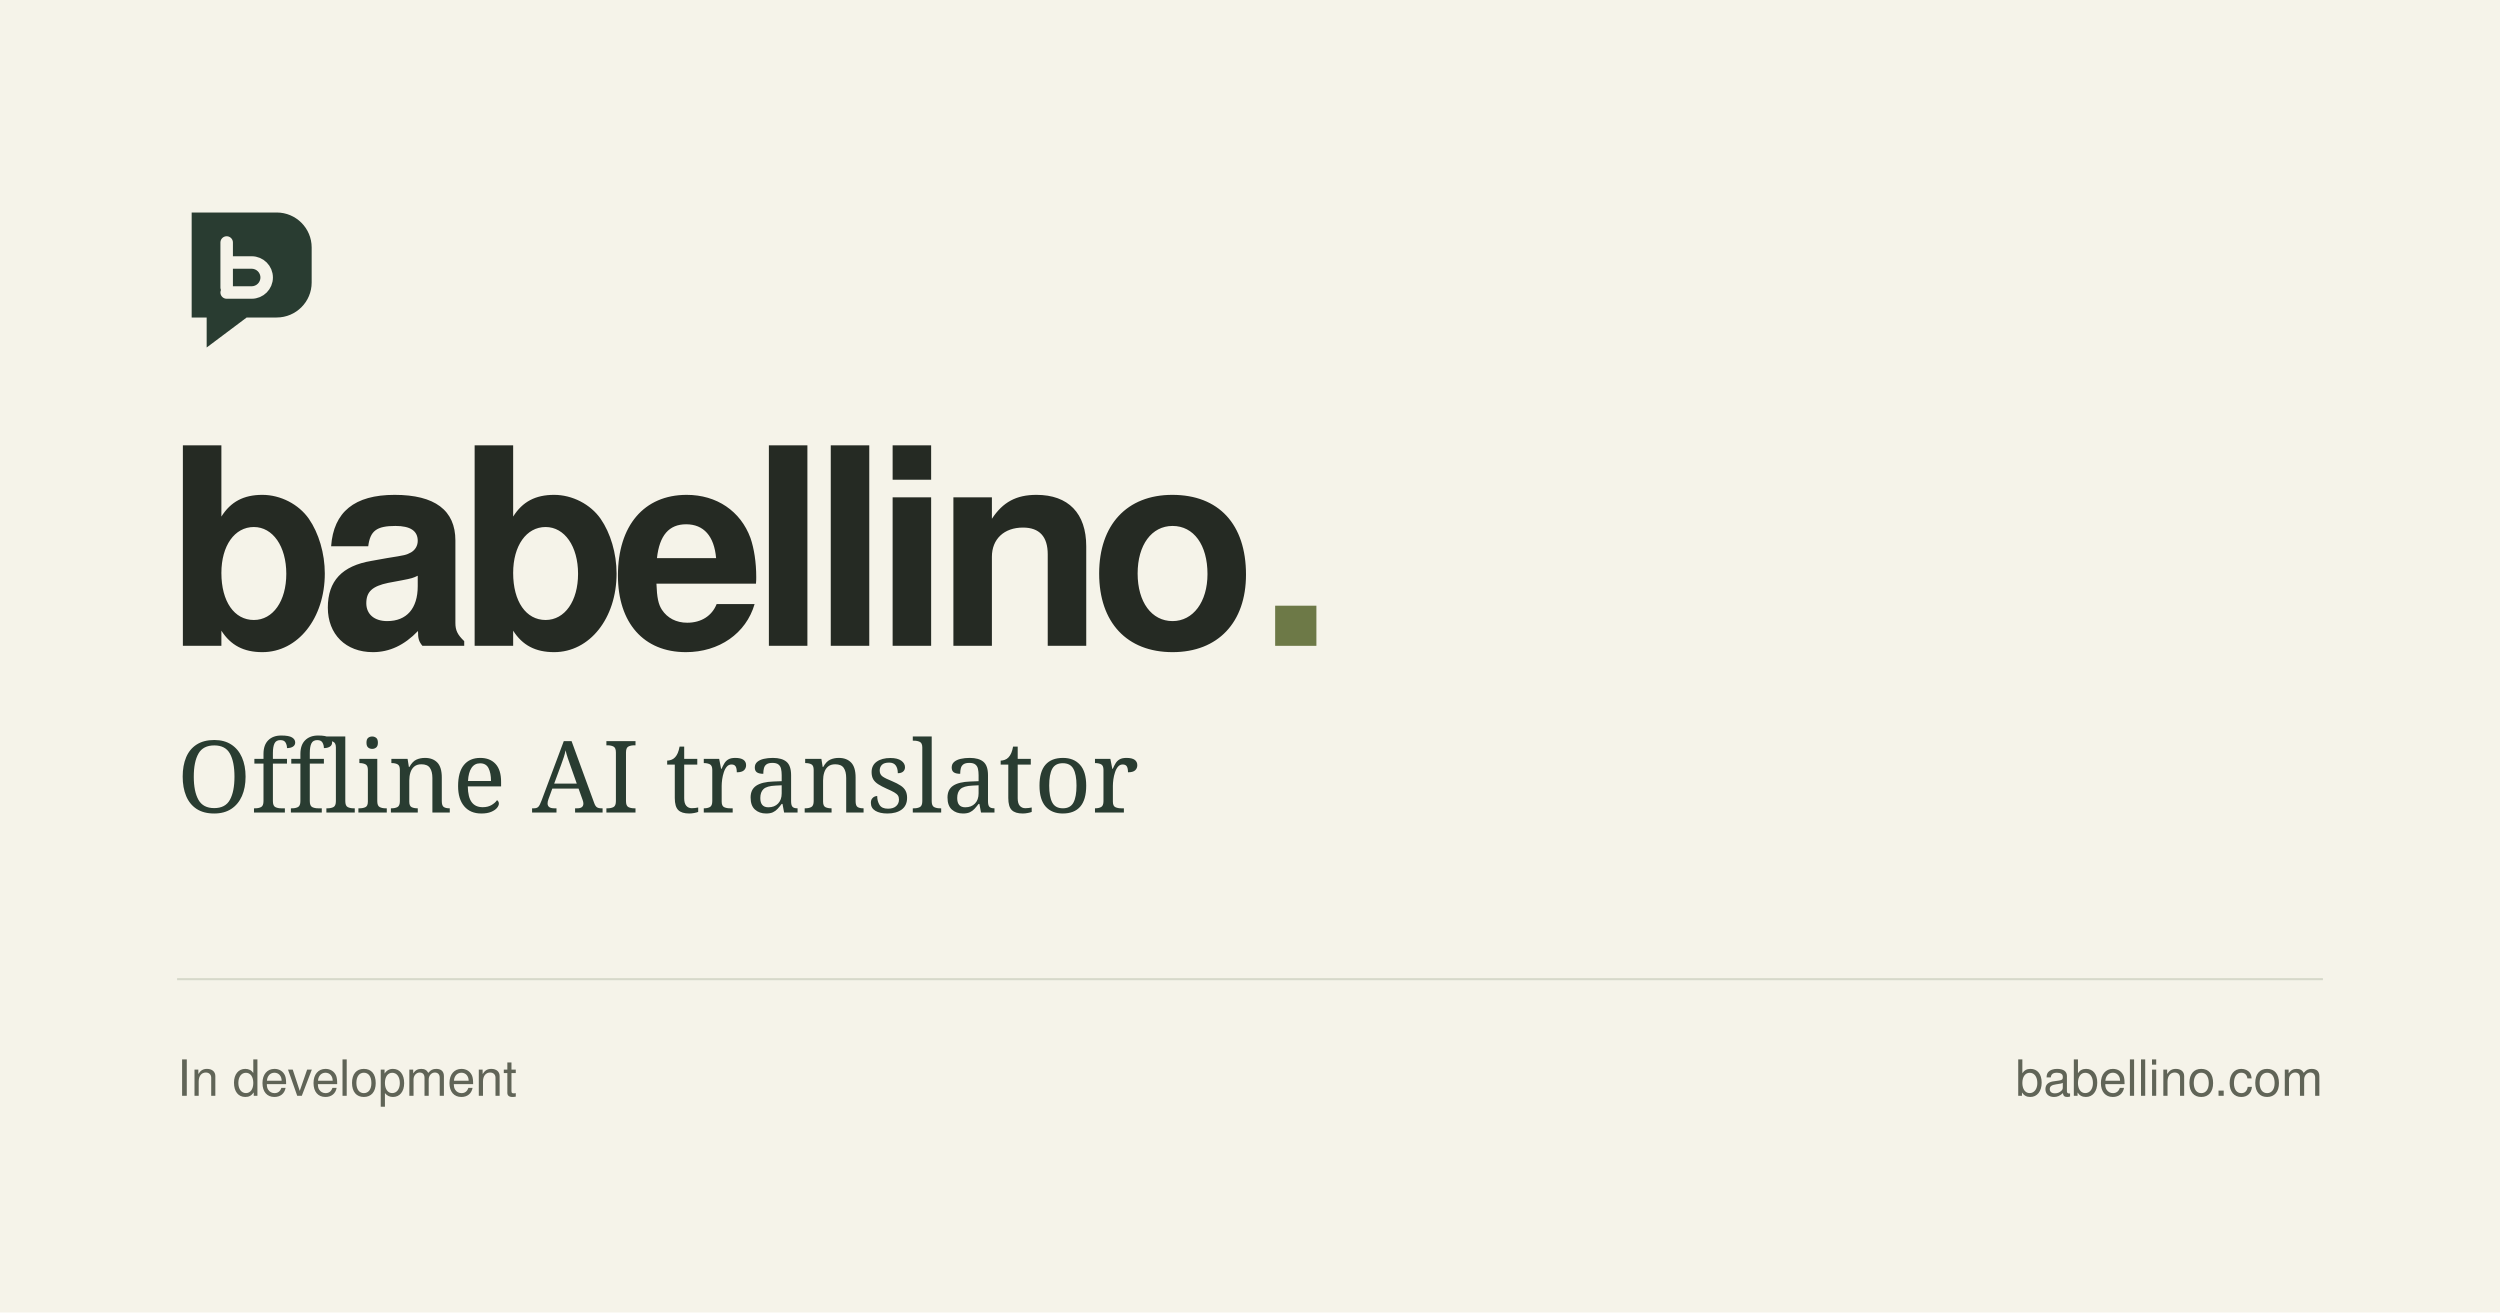
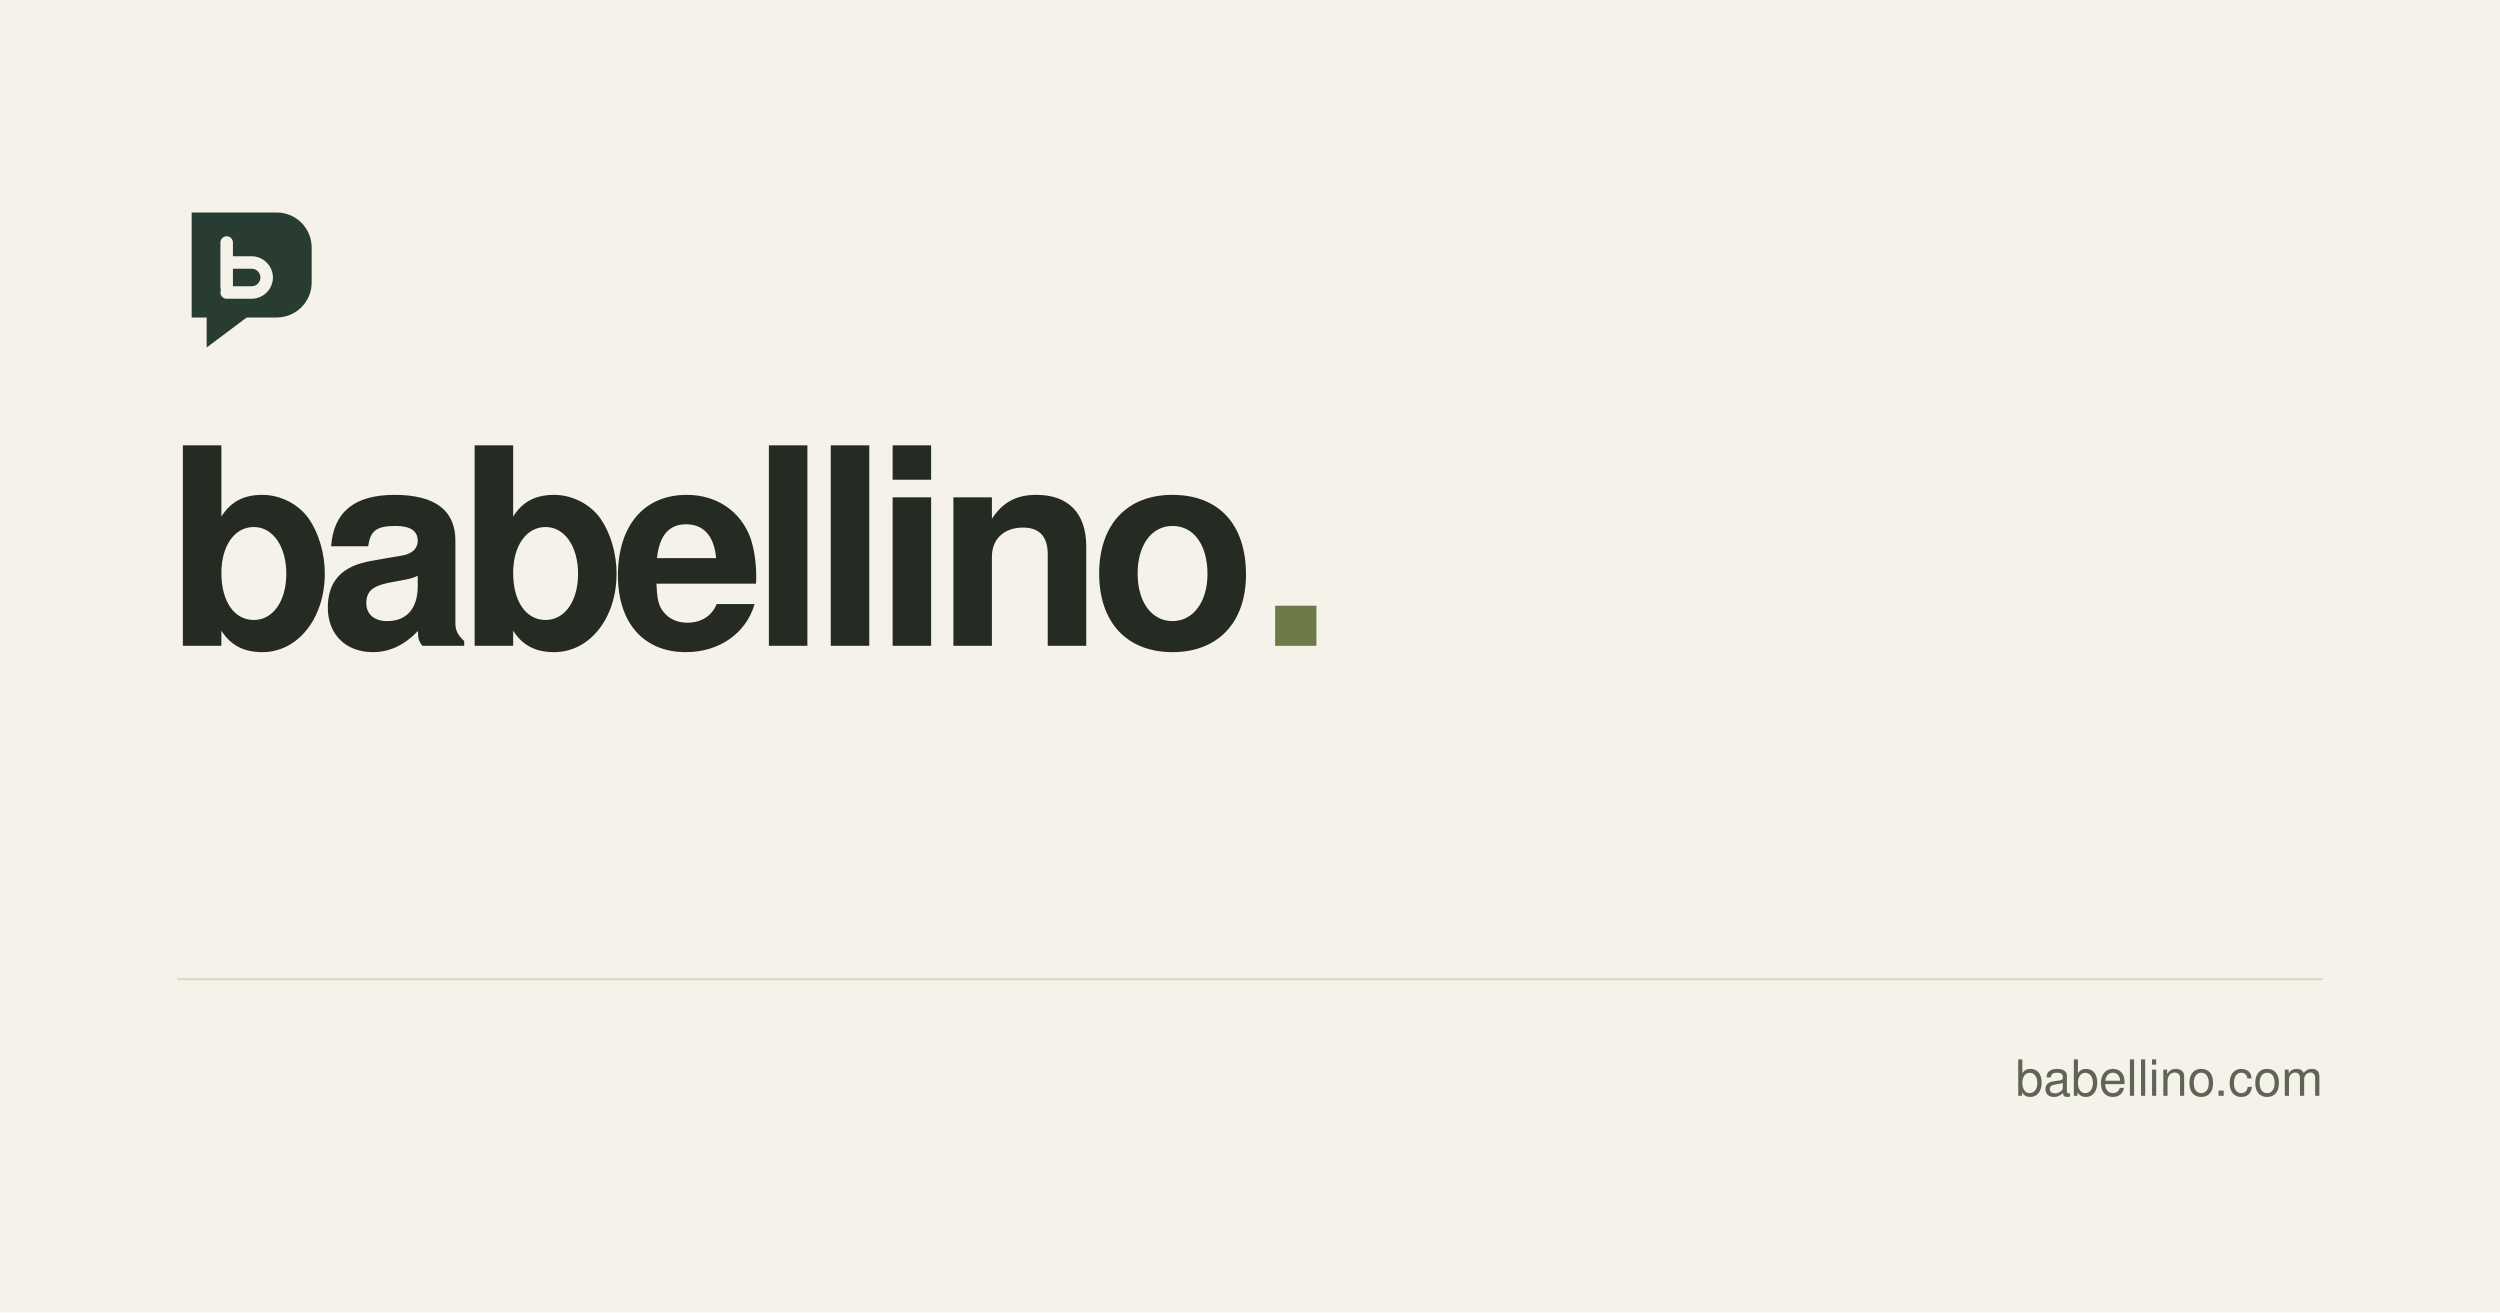
<svg xmlns="http://www.w3.org/2000/svg" width="1200" height="630" viewBox="0 0 1200 630">
  <rect width="1200" height="630" fill="#f5f3e9" />
  <g transform="translate(80 90) scale(2.4)">
    <path d="M5 5h17a7 7 0 0 1 7 7v7a7 7 0 0 1-7 7h-6l-8 6v-6H5Z" fill="#293c31" />
    <path d="M12 11v9m0-5h5a3 3 0 1 1 0 6h-5" fill="none" stroke="#f5f3e9" stroke-width="2.5" stroke-linecap="round" />
  </g>
  <text x="80" y="310" font-family="Helvetica, Arial, sans-serif" font-size="132" font-weight="700" letter-spacing="-7" fill="#252a23">babellino<tspan fill="#6d7947">.</tspan>
  </text>
-   <text x="85" y="390" font-family="Georgia, serif" font-size="48" fill="#293c31">Offline AI translator</text>
  <path d="M85 470h1030" stroke="#d6d8ca" />
-   <text x="85" y="526" font-family="Helvetica, Arial, sans-serif" font-size="24" fill="#606457">In development</text>
  <text x="1115" y="526" text-anchor="end" font-family="Helvetica, Arial, sans-serif" font-size="24" fill="#606457">babellino.com</text>
</svg>
